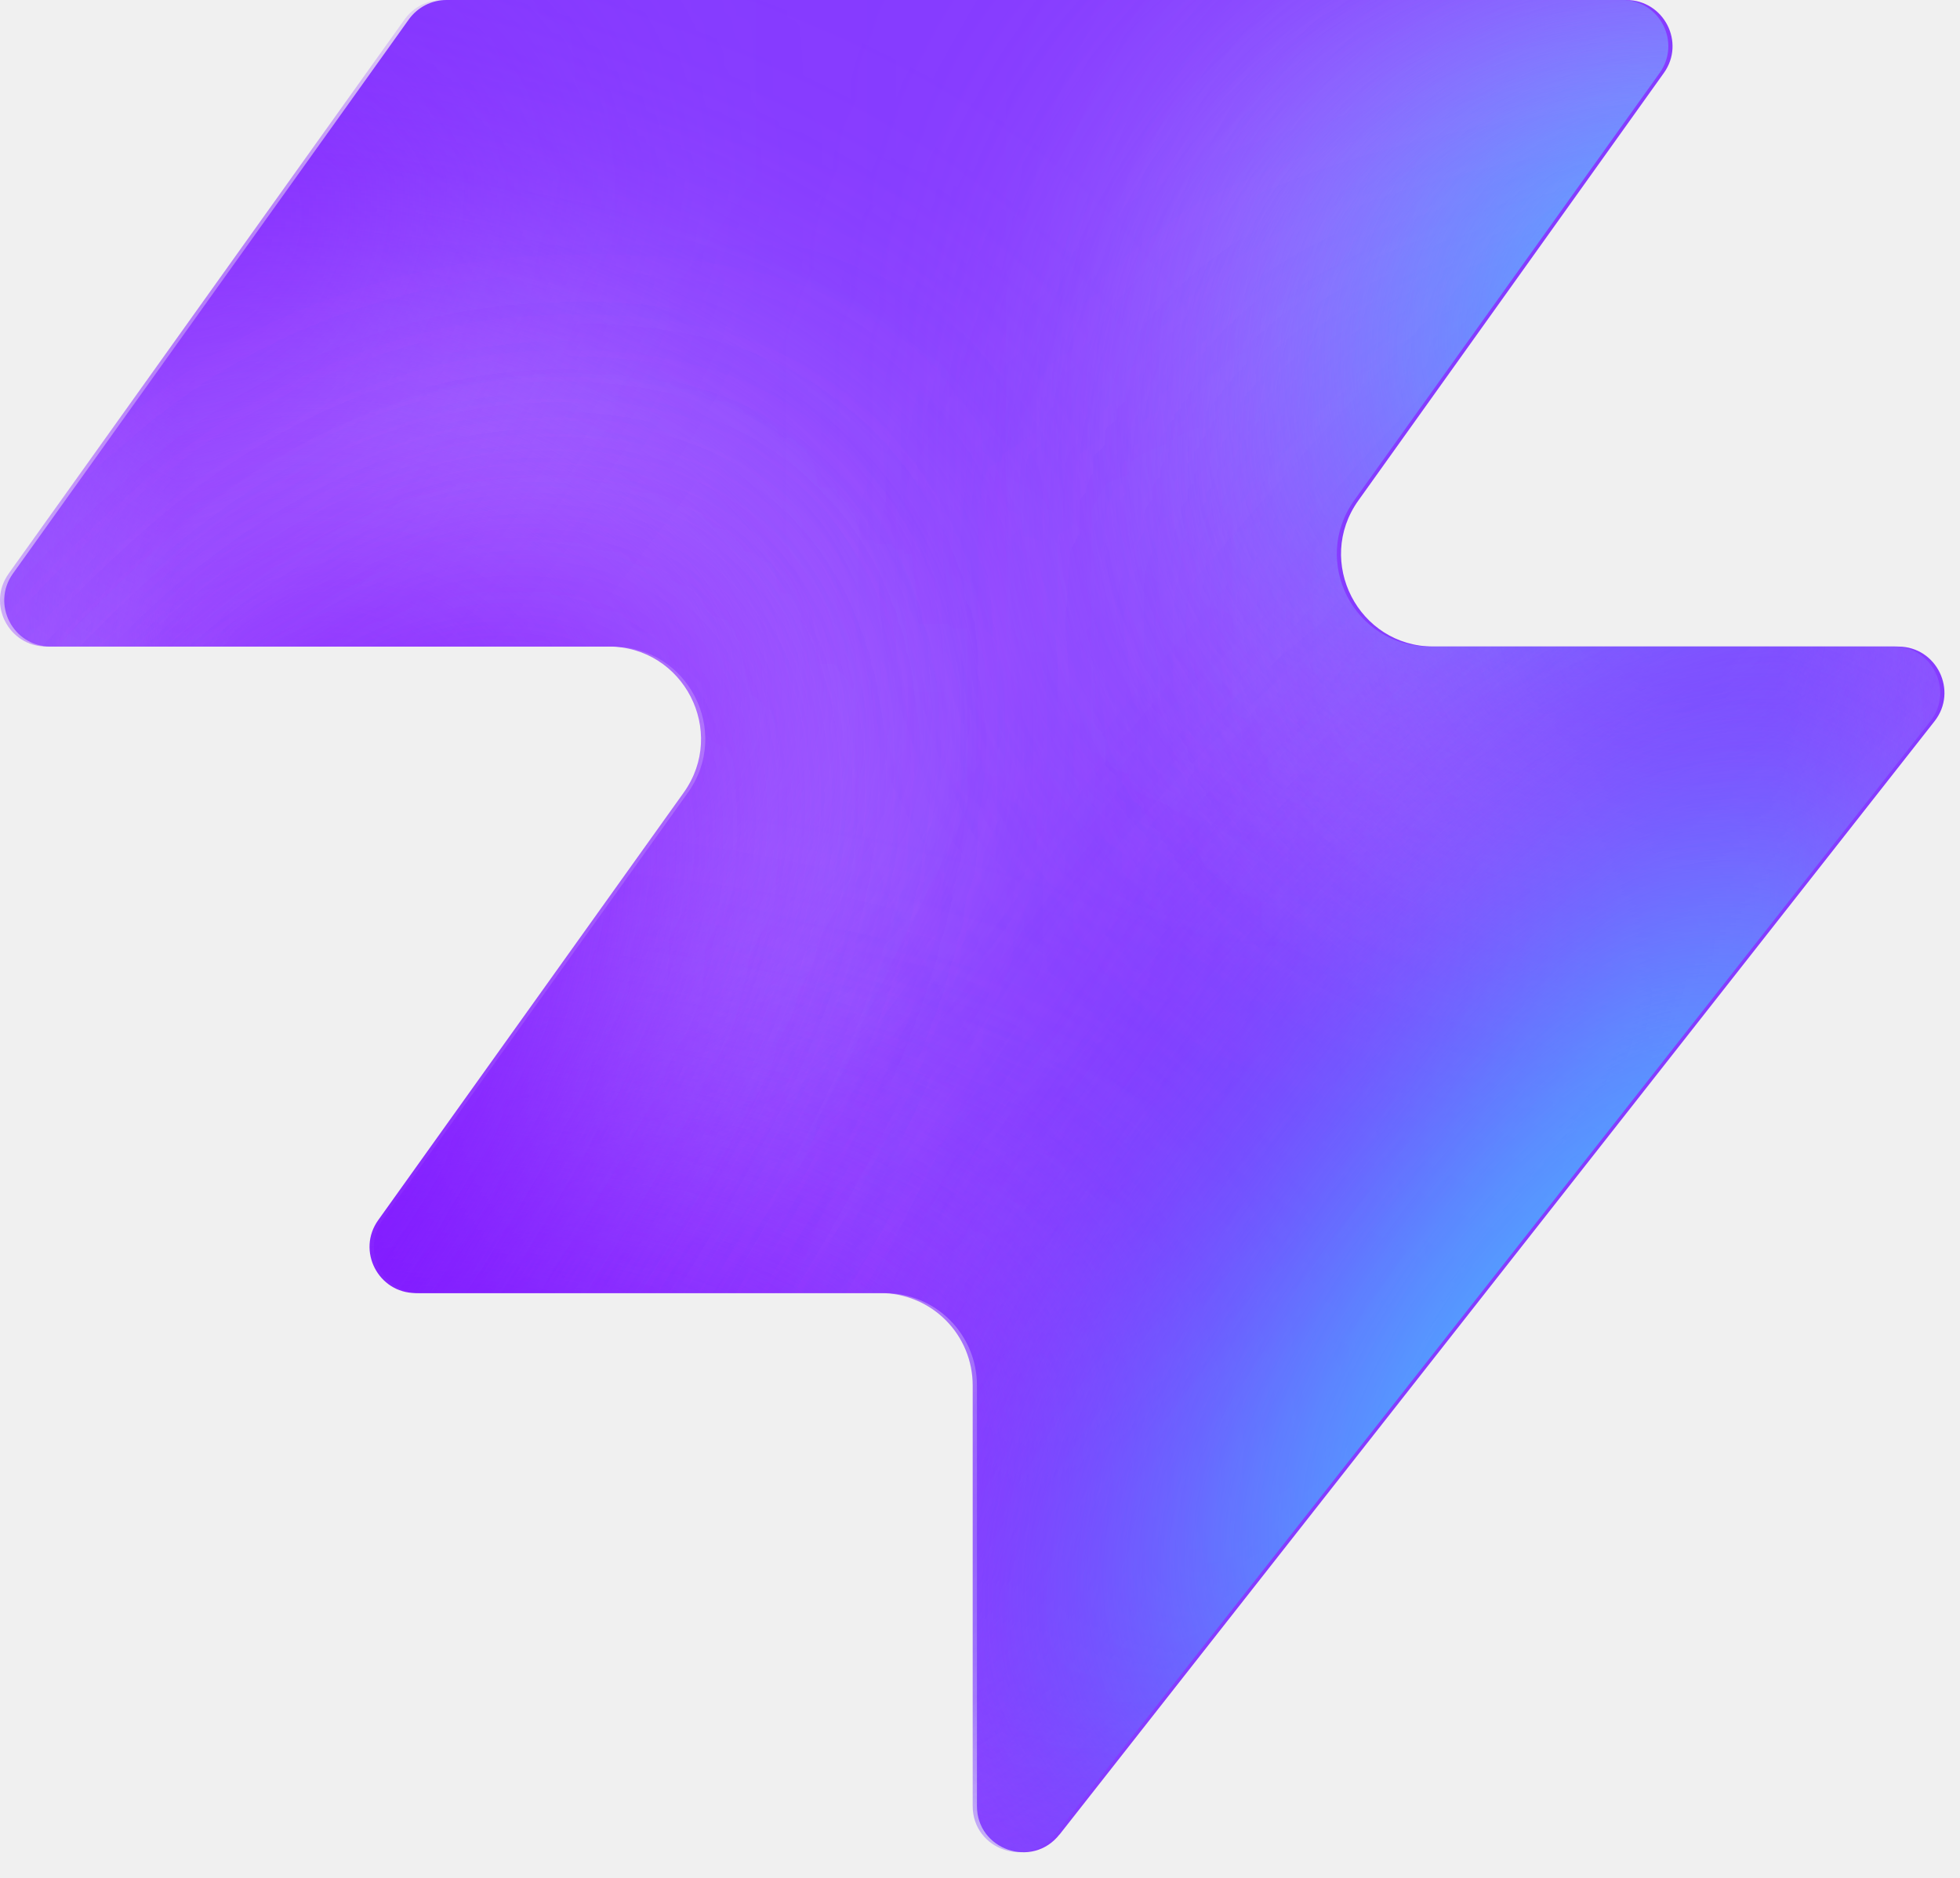
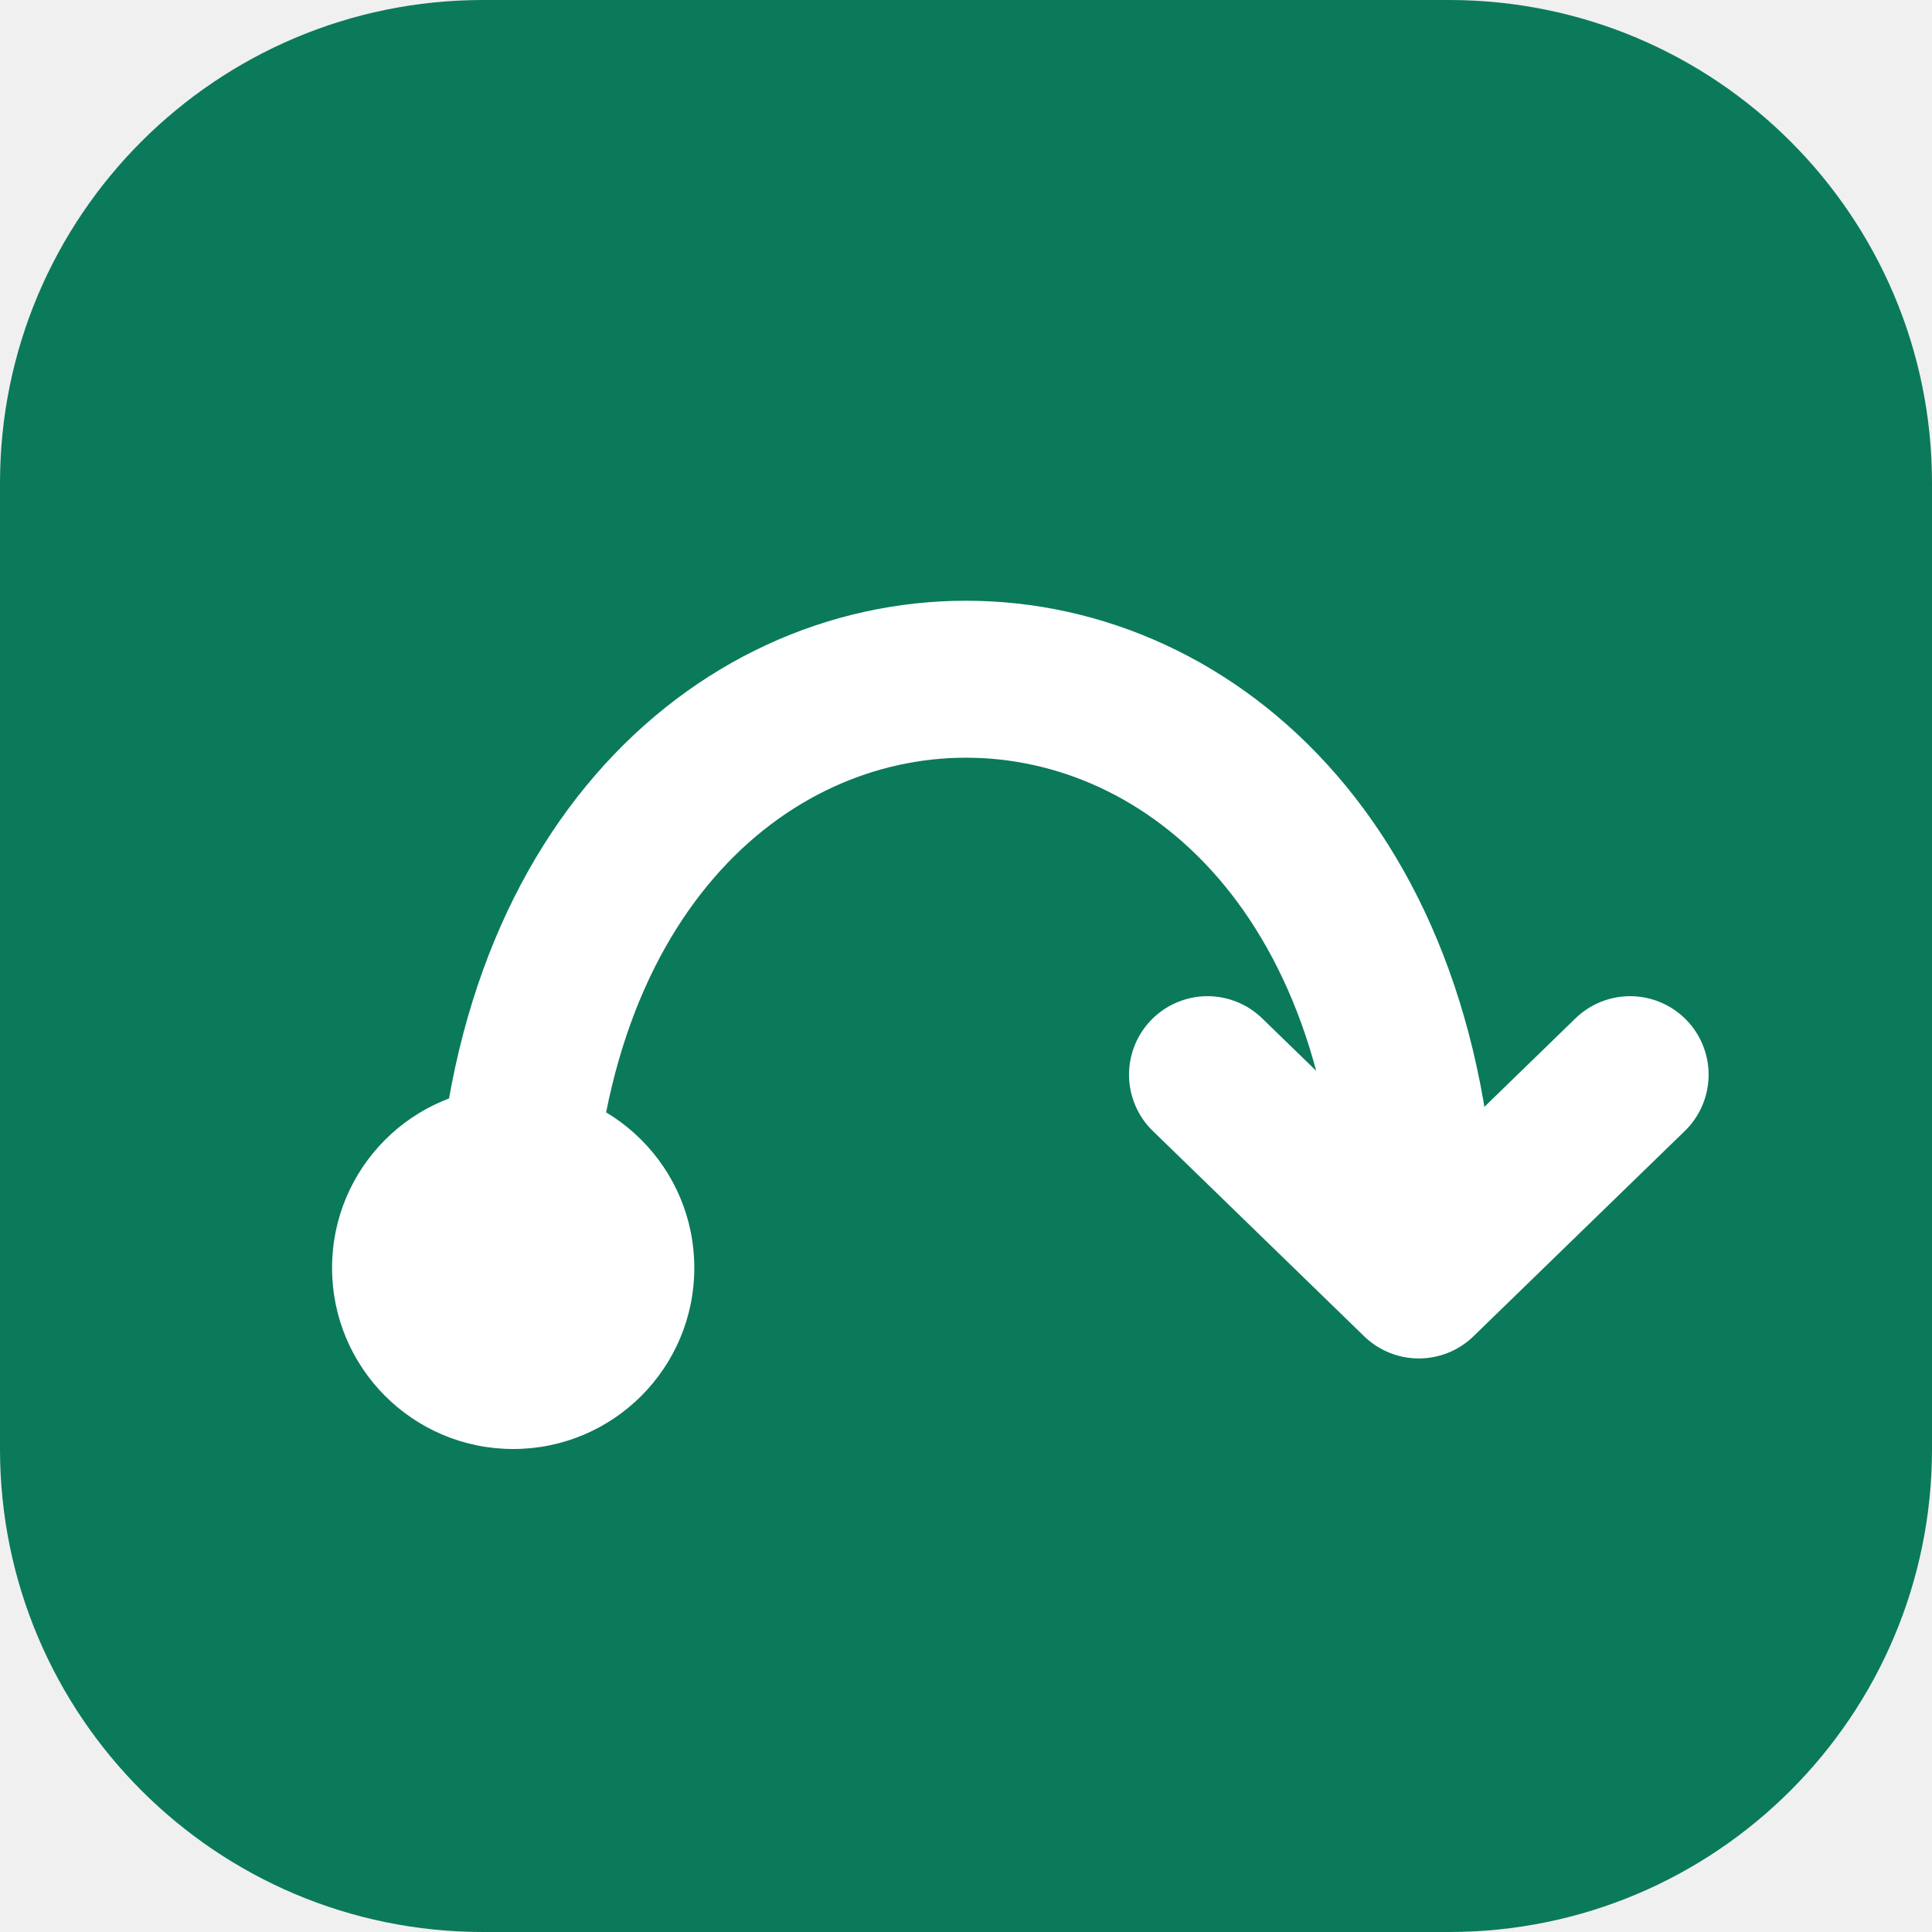
- <svg xmlns="http://www.w3.org/2000/svg" width="48" height="46" fill="none" viewBox="0 0 48 46">
-   <path fill="#863bff" d="M25.946 44.938c-.664.845-2.021.375-2.021-.698V33.937a2.26 2.26 0 0 0-2.262-2.262H10.287c-.92 0-1.456-1.04-.92-1.788l7.48-10.471c1.07-1.497 0-3.578-1.842-3.578H1.237c-.92 0-1.456-1.04-.92-1.788L10.013.474c.214-.297.556-.474.92-.474h28.894c.92 0 1.456 1.04.92 1.788l-7.48 10.471c-1.07 1.498 0 3.579 1.842 3.579h11.377c.943 0 1.473 1.088.89 1.83L25.947 44.94z" style="fill:#863bff;fill:color(display-p3 .525 .23 1);fill-opacity:1" />
-   <mask id="a" width="48" height="46" x="0" y="0" maskUnits="userSpaceOnUse" style="mask-type:alpha">
-     <path fill="#000" d="M25.842 44.938c-.664.844-2.021.375-2.021-.698V33.937a2.26 2.26 0 0 0-2.262-2.262H10.183c-.92 0-1.456-1.04-.92-1.788l7.48-10.471c1.07-1.498 0-3.579-1.842-3.579H1.133c-.92 0-1.456-1.04-.92-1.787L9.91.473c.214-.297.556-.474.92-.474h28.894c.92 0 1.456 1.04.92 1.788l-7.48 10.471c-1.07 1.498 0 3.578 1.842 3.578h11.377c.943 0 1.473 1.088.89 1.832L25.843 44.94z" style="fill:#000;fill-opacity:1" />
-   </mask>
-   <g mask="url(#a)">
-     <g filter="url(#b)">
-       <ellipse cx="5.508" cy="14.704" fill="#ede6ff" rx="5.508" ry="14.704" style="fill:#ede6ff;fill:color(display-p3 .927 .903 1);fill-opacity:1" transform="matrix(.00324 1 1 -.00324 -4.47 31.516)" />
-     </g>
-     <g filter="url(#c)">
-       <ellipse cx="10.399" cy="29.851" fill="#ede6ff" rx="10.399" ry="29.851" style="fill:#ede6ff;fill:color(display-p3 .927 .903 1);fill-opacity:1" transform="matrix(.00324 1 1 -.00324 -39.328 7.883)" />
-     </g>
-     <g filter="url(#d)">
-       <ellipse cx="5.508" cy="30.487" fill="#7e14ff" rx="5.508" ry="30.487" style="fill:#7e14ff;fill:color(display-p3 .492 .077 1);fill-opacity:1" transform="rotate(89.814 -25.913 -14.639)scale(1 -1)" />
-     </g>
-     <g filter="url(#e)">
-       <ellipse cx="5.508" cy="30.599" fill="#7e14ff" rx="5.508" ry="30.599" style="fill:#7e14ff;fill:color(display-p3 .492 .077 1);fill-opacity:1" transform="rotate(89.814 -32.644 -3.334)scale(1 -1)" />
-     </g>
-     <g filter="url(#f)">
-       <ellipse cx="5.508" cy="30.599" fill="#7e14ff" rx="5.508" ry="30.599" style="fill:#7e14ff;fill:color(display-p3 .492 .077 1);fill-opacity:1" transform="matrix(.00324 1 1 -.00324 -34.34 30.47)" />
-     </g>
-     <g filter="url(#g)">
-       <ellipse cx="14.072" cy="22.078" fill="#ede6ff" rx="14.072" ry="22.078" style="fill:#ede6ff;fill:color(display-p3 .927 .903 1);fill-opacity:1" transform="rotate(93.35 24.506 48.493)scale(-1 1)" />
-     </g>
-     <g filter="url(#h)">
-       <ellipse cx="3.47" cy="21.501" fill="#7e14ff" rx="3.47" ry="21.501" style="fill:#7e14ff;fill:color(display-p3 .492 .077 1);fill-opacity:1" transform="rotate(89.009 28.708 47.59)scale(-1 1)" />
-     </g>
-     <g filter="url(#i)">
-       <ellipse cx="3.47" cy="21.501" fill="#7e14ff" rx="3.47" ry="21.501" style="fill:#7e14ff;fill:color(display-p3 .492 .077 1);fill-opacity:1" transform="rotate(89.009 28.708 47.59)scale(-1 1)" />
-     </g>
-     <g filter="url(#j)">
-       <ellipse cx=".387" cy="8.972" fill="#7e14ff" rx="4.407" ry="29.108" style="fill:#7e14ff;fill:color(display-p3 .492 .077 1);fill-opacity:1" transform="rotate(39.51 .387 8.972)" />
-     </g>
-     <g filter="url(#k)">
-       <ellipse cx="47.523" cy="-6.092" fill="#7e14ff" rx="4.407" ry="29.108" style="fill:#7e14ff;fill:color(display-p3 .492 .077 1);fill-opacity:1" transform="rotate(37.892 47.523 -6.092)" />
-     </g>
-     <g filter="url(#l)">
-       <ellipse cx="41.412" cy="6.333" fill="#47bfff" rx="5.971" ry="9.665" style="fill:#47bfff;fill:color(display-p3 .28 .748 1);fill-opacity:1" transform="rotate(37.892 41.412 6.333)" />
-     </g>
-     <g filter="url(#m)">
-       <ellipse cx="-1.879" cy="38.332" fill="#7e14ff" rx="4.407" ry="29.108" style="fill:#7e14ff;fill:color(display-p3 .492 .077 1);fill-opacity:1" transform="rotate(37.892 -1.88 38.332)" />
-     </g>
-     <g filter="url(#n)">
-       <ellipse cx="-1.879" cy="38.332" fill="#7e14ff" rx="4.407" ry="29.108" style="fill:#7e14ff;fill:color(display-p3 .492 .077 1);fill-opacity:1" transform="rotate(37.892 -1.88 38.332)" />
-     </g>
-     <g filter="url(#o)">
-       <ellipse cx="35.651" cy="29.907" fill="#7e14ff" rx="4.407" ry="29.108" style="fill:#7e14ff;fill:color(display-p3 .492 .077 1);fill-opacity:1" transform="rotate(37.892 35.651 29.907)" />
-     </g>
-     <g filter="url(#p)">
-       <ellipse cx="38.418" cy="32.4" fill="#47bfff" rx="5.971" ry="15.297" style="fill:#47bfff;fill:color(display-p3 .28 .748 1);fill-opacity:1" transform="rotate(37.892 38.418 32.4)" />
-     </g>
-   </g>
-   <defs>
-     <filter id="b" width="60.045" height="41.654" x="-19.77" y="16.149" color-interpolation-filters="sRGB" filterUnits="userSpaceOnUse">
-       <feFlood flood-opacity="0" result="BackgroundImageFix" />
-       <feBlend in="SourceGraphic" in2="BackgroundImageFix" result="shape" />
-       <feGaussianBlur result="effect1_foregroundBlur_2002_17158" stdDeviation="7.659" />
-     </filter>
-     <filter id="c" width="90.34" height="51.437" x="-54.613" y="-7.533" color-interpolation-filters="sRGB" filterUnits="userSpaceOnUse">
-       <feFlood flood-opacity="0" result="BackgroundImageFix" />
-       <feBlend in="SourceGraphic" in2="BackgroundImageFix" result="shape" />
-       <feGaussianBlur result="effect1_foregroundBlur_2002_17158" stdDeviation="7.659" />
-     </filter>
-     <filter id="d" width="79.355" height="29.4" x="-49.64" y="2.03" color-interpolation-filters="sRGB" filterUnits="userSpaceOnUse">
-       <feFlood flood-opacity="0" result="BackgroundImageFix" />
-       <feBlend in="SourceGraphic" in2="BackgroundImageFix" result="shape" />
-       <feGaussianBlur result="effect1_foregroundBlur_2002_17158" stdDeviation="4.596" />
-     </filter>
-     <filter id="e" width="79.579" height="29.4" x="-45.045" y="20.029" color-interpolation-filters="sRGB" filterUnits="userSpaceOnUse">
-       <feFlood flood-opacity="0" result="BackgroundImageFix" />
-       <feBlend in="SourceGraphic" in2="BackgroundImageFix" result="shape" />
-       <feGaussianBlur result="effect1_foregroundBlur_2002_17158" stdDeviation="4.596" />
-     </filter>
-     <filter id="f" width="79.579" height="29.4" x="-43.513" y="21.178" color-interpolation-filters="sRGB" filterUnits="userSpaceOnUse">
-       <feFlood flood-opacity="0" result="BackgroundImageFix" />
-       <feBlend in="SourceGraphic" in2="BackgroundImageFix" result="shape" />
-       <feGaussianBlur result="effect1_foregroundBlur_2002_17158" stdDeviation="4.596" />
-     </filter>
-     <filter id="g" width="74.749" height="58.852" x="15.756" y="-17.901" color-interpolation-filters="sRGB" filterUnits="userSpaceOnUse">
-       <feFlood flood-opacity="0" result="BackgroundImageFix" />
-       <feBlend in="SourceGraphic" in2="BackgroundImageFix" result="shape" />
-       <feGaussianBlur result="effect1_foregroundBlur_2002_17158" stdDeviation="7.659" />
-     </filter>
-     <filter id="h" width="61.377" height="25.362" x="23.548" y="2.284" color-interpolation-filters="sRGB" filterUnits="userSpaceOnUse">
-       <feFlood flood-opacity="0" result="BackgroundImageFix" />
-       <feBlend in="SourceGraphic" in2="BackgroundImageFix" result="shape" />
-       <feGaussianBlur result="effect1_foregroundBlur_2002_17158" stdDeviation="4.596" />
-     </filter>
-     <filter id="i" width="61.377" height="25.362" x="23.548" y="2.284" color-interpolation-filters="sRGB" filterUnits="userSpaceOnUse">
-       <feFlood flood-opacity="0" result="BackgroundImageFix" />
-       <feBlend in="SourceGraphic" in2="BackgroundImageFix" result="shape" />
-       <feGaussianBlur result="effect1_foregroundBlur_2002_17158" stdDeviation="4.596" />
-     </filter>
-     <filter id="j" width="56.045" height="63.649" x="-27.636" y="-22.853" color-interpolation-filters="sRGB" filterUnits="userSpaceOnUse">
-       <feFlood flood-opacity="0" result="BackgroundImageFix" />
-       <feBlend in="SourceGraphic" in2="BackgroundImageFix" result="shape" />
-       <feGaussianBlur result="effect1_foregroundBlur_2002_17158" stdDeviation="4.596" />
-     </filter>
-     <filter id="k" width="54.814" height="64.646" x="20.116" y="-38.415" color-interpolation-filters="sRGB" filterUnits="userSpaceOnUse">
-       <feFlood flood-opacity="0" result="BackgroundImageFix" />
-       <feBlend in="SourceGraphic" in2="BackgroundImageFix" result="shape" />
-       <feGaussianBlur result="effect1_foregroundBlur_2002_17158" stdDeviation="4.596" />
-     </filter>
-     <filter id="l" width="33.541" height="35.313" x="24.641" y="-11.323" color-interpolation-filters="sRGB" filterUnits="userSpaceOnUse">
-       <feFlood flood-opacity="0" result="BackgroundImageFix" />
-       <feBlend in="SourceGraphic" in2="BackgroundImageFix" result="shape" />
-       <feGaussianBlur result="effect1_foregroundBlur_2002_17158" stdDeviation="4.596" />
-     </filter>
-     <filter id="m" width="54.814" height="64.646" x="-29.286" y="6.009" color-interpolation-filters="sRGB" filterUnits="userSpaceOnUse">
-       <feFlood flood-opacity="0" result="BackgroundImageFix" />
-       <feBlend in="SourceGraphic" in2="BackgroundImageFix" result="shape" />
-       <feGaussianBlur result="effect1_foregroundBlur_2002_17158" stdDeviation="4.596" />
-     </filter>
-     <filter id="n" width="54.814" height="64.646" x="-29.286" y="6.009" color-interpolation-filters="sRGB" filterUnits="userSpaceOnUse">
-       <feFlood flood-opacity="0" result="BackgroundImageFix" />
-       <feBlend in="SourceGraphic" in2="BackgroundImageFix" result="shape" />
-       <feGaussianBlur result="effect1_foregroundBlur_2002_17158" stdDeviation="4.596" />
-     </filter>
-     <filter id="o" width="54.814" height="64.646" x="8.244" y="-2.416" color-interpolation-filters="sRGB" filterUnits="userSpaceOnUse">
-       <feFlood flood-opacity="0" result="BackgroundImageFix" />
-       <feBlend in="SourceGraphic" in2="BackgroundImageFix" result="shape" />
-       <feGaussianBlur result="effect1_foregroundBlur_2002_17158" stdDeviation="4.596" />
-     </filter>
-     <filter id="p" width="39.409" height="43.623" x="18.713" y="10.588" color-interpolation-filters="sRGB" filterUnits="userSpaceOnUse">
-       <feFlood flood-opacity="0" result="BackgroundImageFix" />
-       <feBlend in="SourceGraphic" in2="BackgroundImageFix" result="shape" />
-       <feGaussianBlur result="effect1_foregroundBlur_2002_17158" stdDeviation="4.596" />
-     </filter>
-   </defs>
+ <svg xmlns="http://www.w3.org/2000/svg" viewBox="0 0 32 32" fill="none">
+   <rect width="32" height="32" rx="8" fill="#0b7a5a" />
+   <circle cx="8.5" cy="21" r="3" fill="#fff" />
+   <path d="M8.5 21C8.5 8 23.5 8 23.5 21" stroke="#fff" stroke-width="2.6" stroke-linecap="round" />
+   <path d="M20 17.8l3.5 3.4 3.5-3.4" stroke="#fff" stroke-width="2.6" stroke-linecap="round" stroke-linejoin="round" fill="none" />
</svg>
